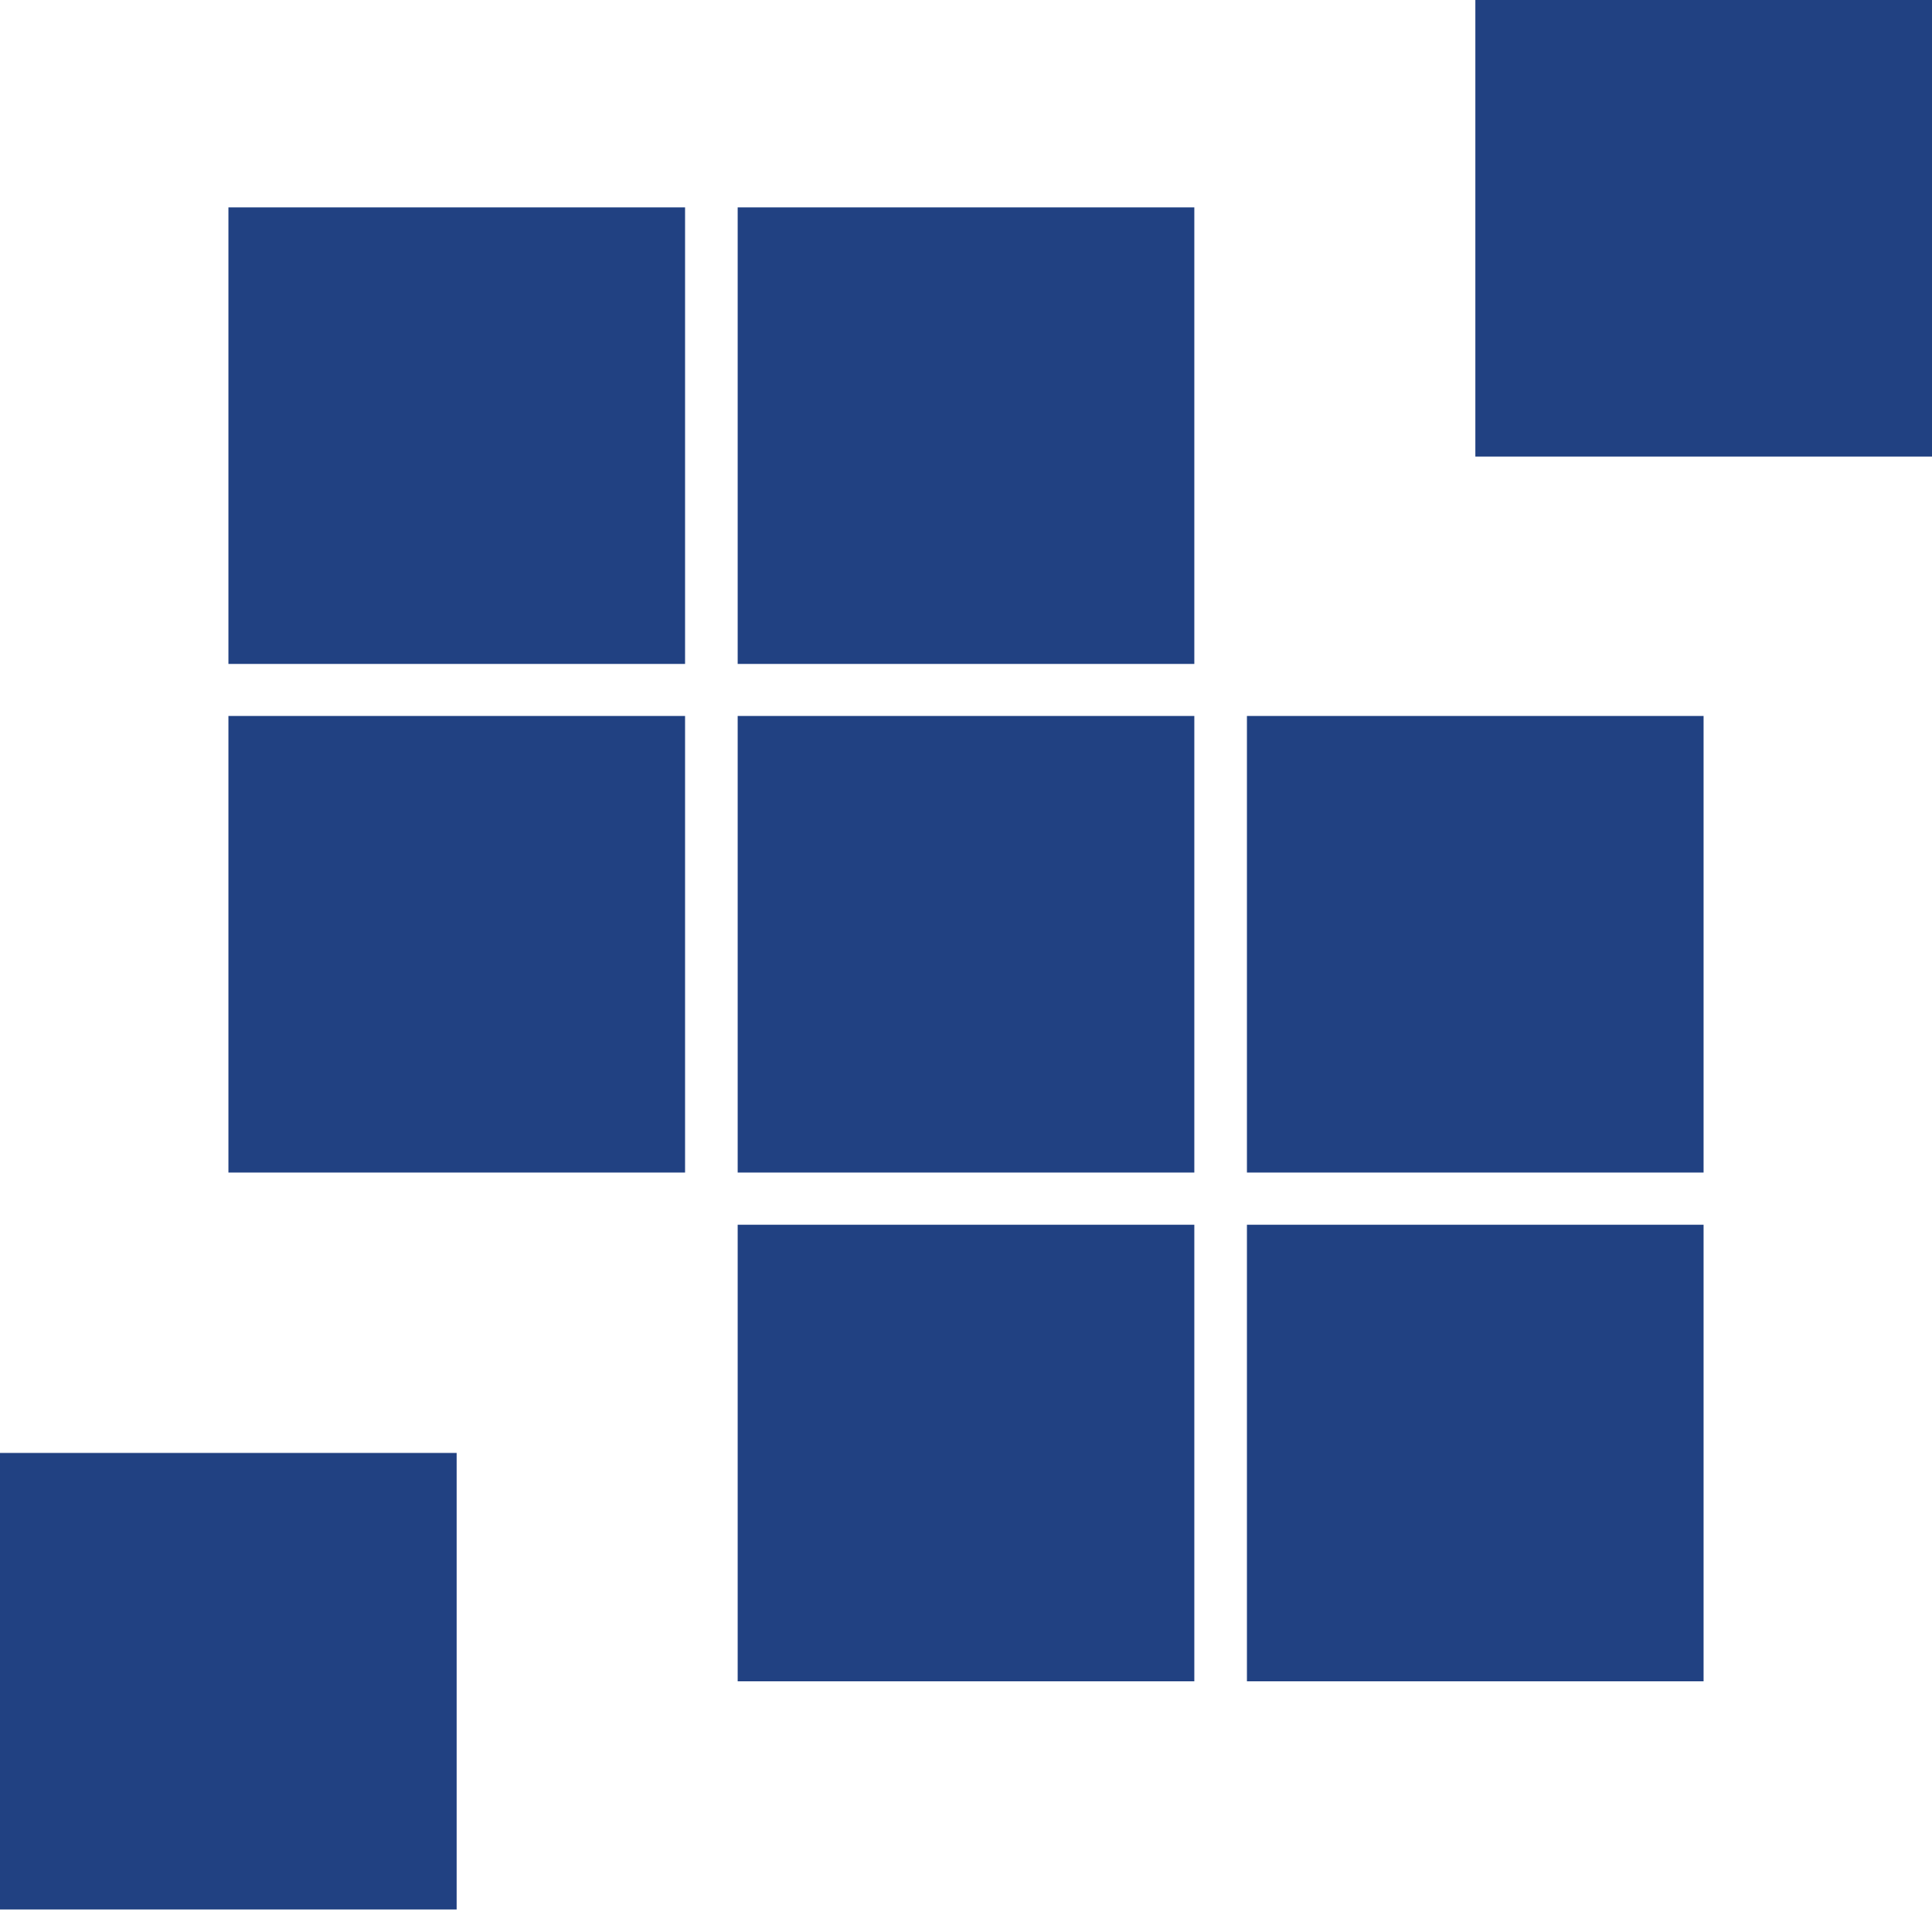
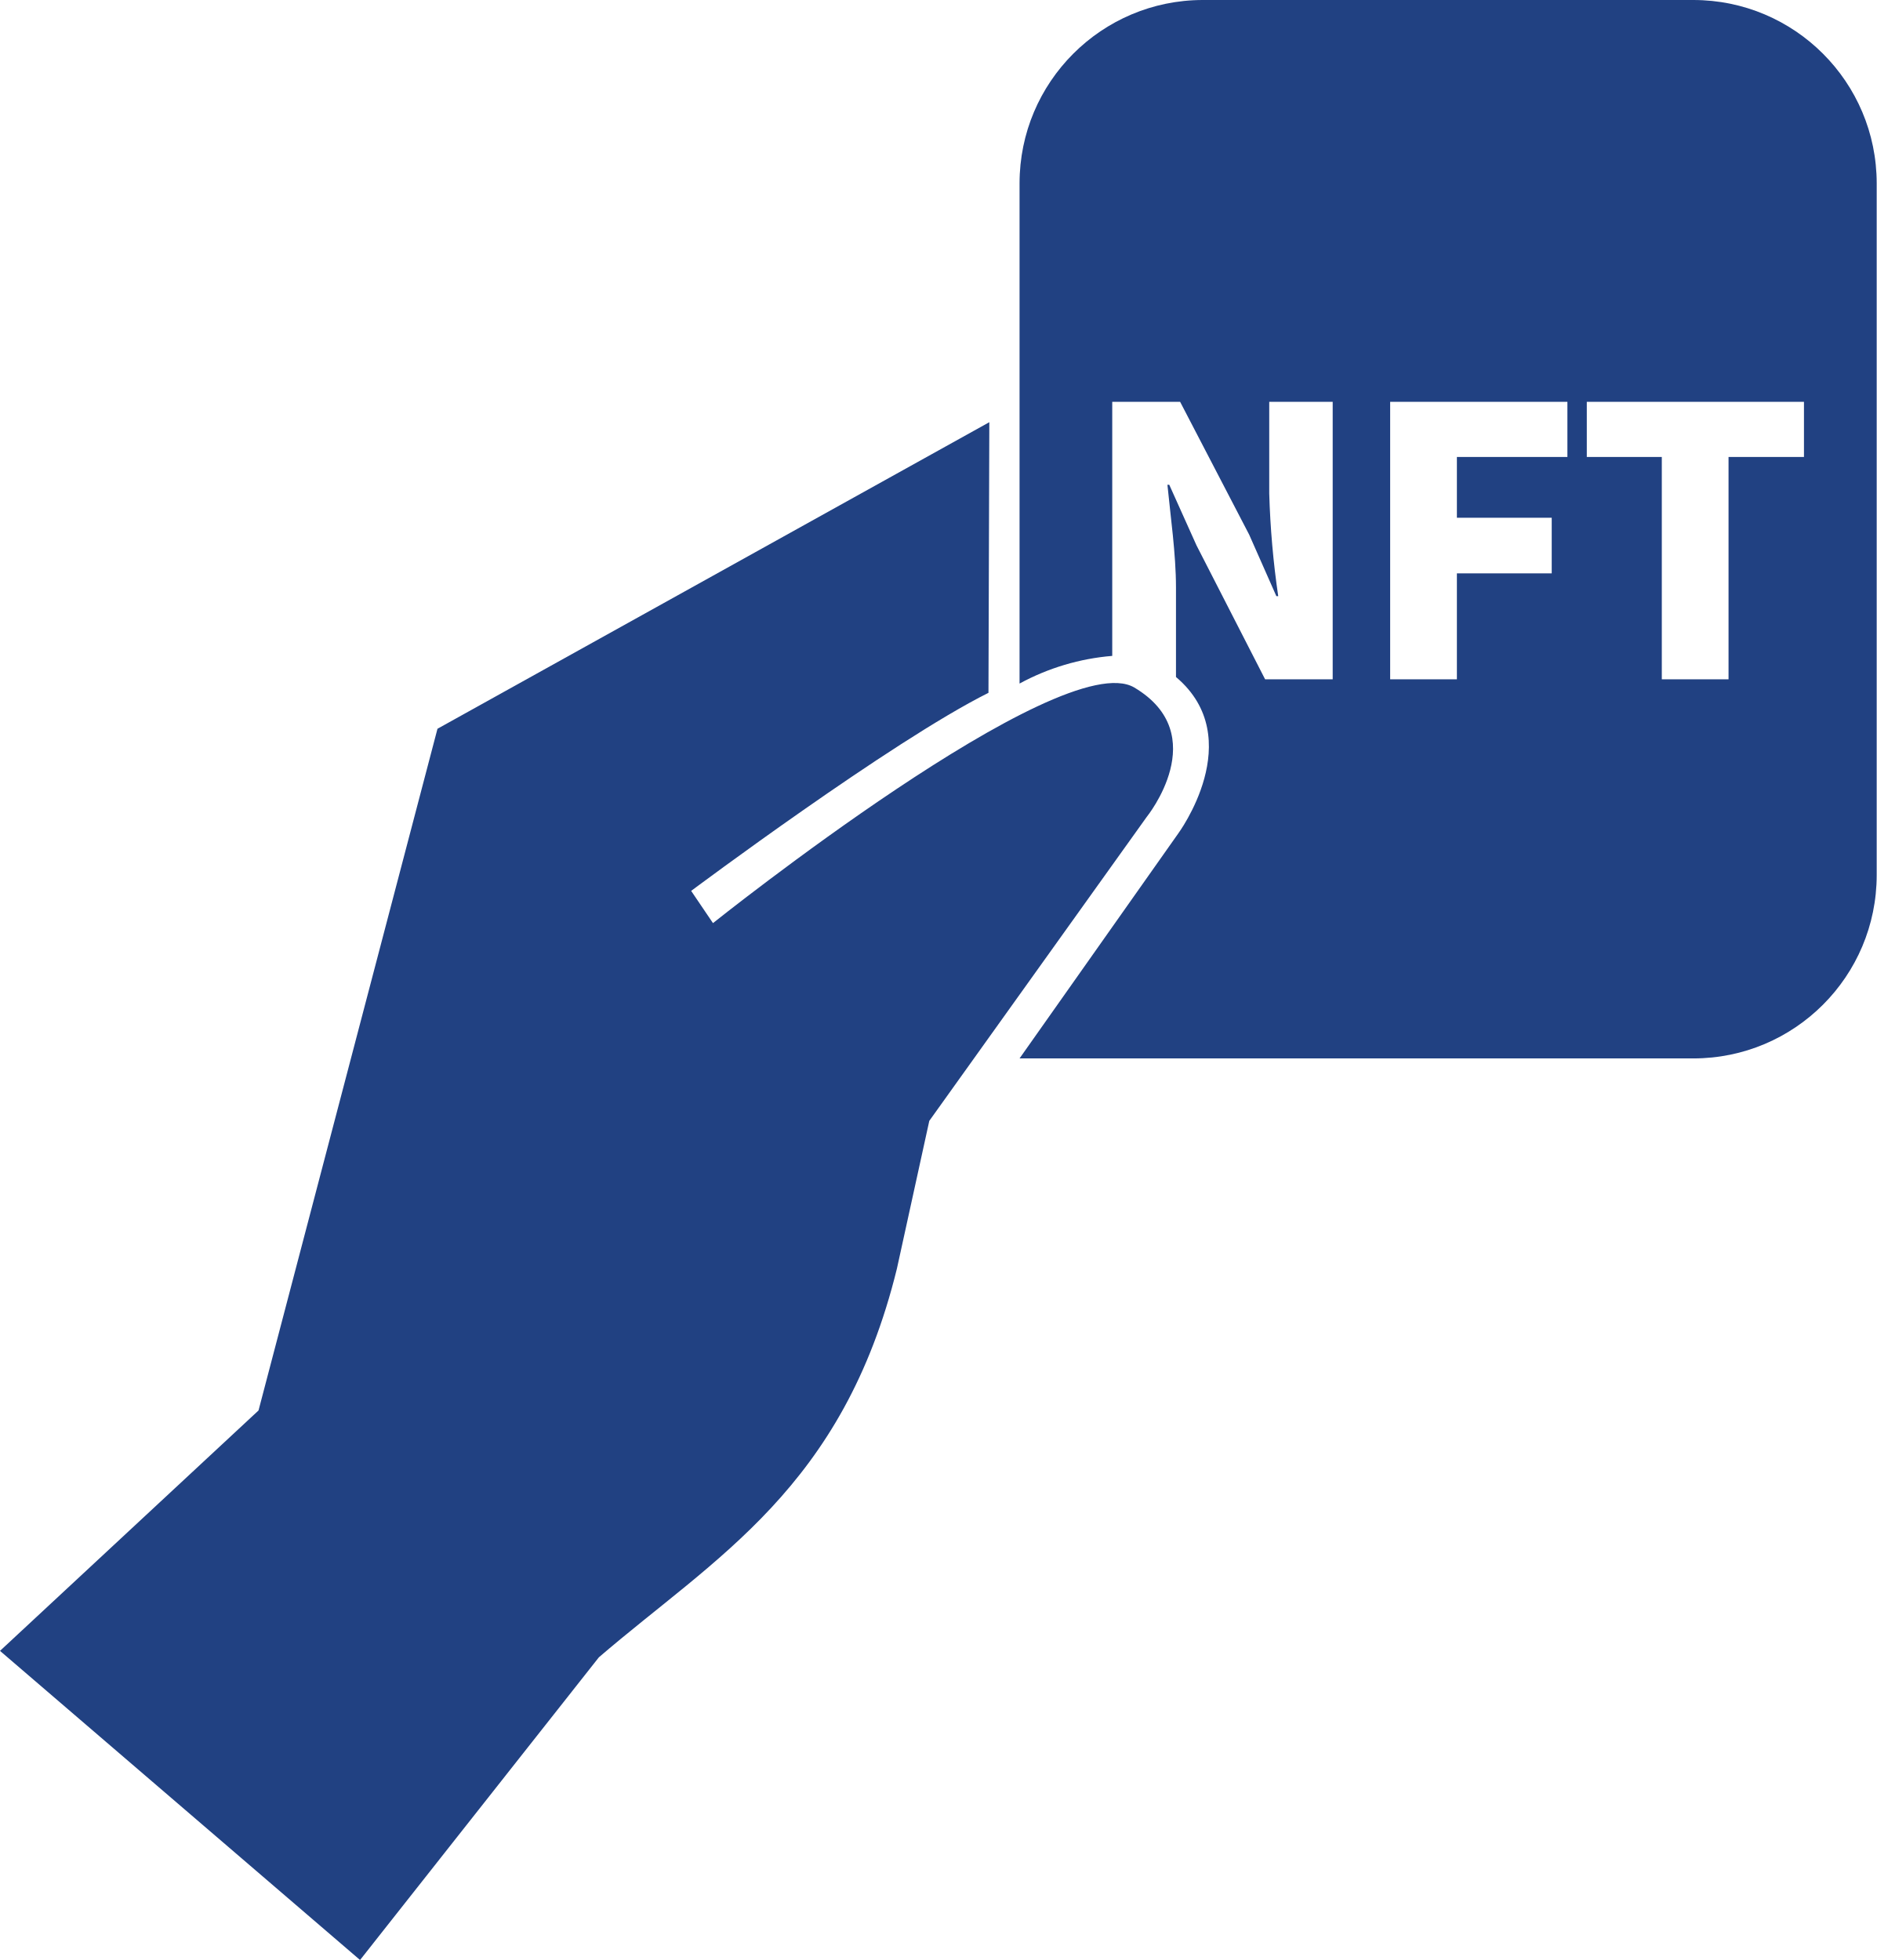
- <svg xmlns="http://www.w3.org/2000/svg" id="图层_1" data-name="图层 1" viewBox="0 0 102.09 100.93">
+ <svg xmlns="http://www.w3.org/2000/svg" id="图层_1" data-name="图层 1" viewBox="0 0 131.61 137.46">
  <defs>
    <style>.cls-1{fill:#214182;}</style>
  </defs>
-   <rect class="cls-1" x="12.07" y="10.96" width="24.13" height="24.13" />
-   <rect class="cls-1" x="12.07" y="37.84" width="24.13" height="24.13" />
-   <rect class="cls-1" y="76.79" width="24.13" height="24.13" />
-   <rect class="cls-1" x="38.98" y="10.96" width="24.13" height="24.13" />
-   <rect class="cls-1" x="38.98" y="37.84" width="24.13" height="24.13" />
-   <rect class="cls-1" x="38.98" y="64.73" width="24.13" height="24.13" />
-   <rect class="cls-1" x="77.96" width="24.13" height="24.13" />
-   <rect class="cls-1" x="65.89" y="37.84" width="24.13" height="24.13" />
-   <rect class="cls-1" x="65.89" y="64.73" width="24.13" height="24.13" />
+   <path class="cls-1" d="M69.38,29.61l-38.7,21.5L18.13,98.92,0,115.78l25.25,21.68L42,116.23c8.14-7,17.12-11.87,20.9-27.26l2.27-10.36L80.42,57.29s4.68-5.77-.87-9.07C74.45,45.19,50,64.74,50,64.74l-1.53-2.26S62.49,52,69.32,48.59Z" />
+   <path class="cls-1" d="M71.5,12.86V47.94A16.41,16.41,0,0,1,78,46V28.18h4.76l4.84,9.31,1.91,4.32h.13a61.83,61.83,0,0,1-.63-7.2V28.18h4.45V47.64H88.72l-4.81-9.39L82,34h-.13c.21,2.17.6,4.84.6,7.2v6.28c5.11,4.31.14,11,.14,11L71.5,74.23v0h47.25a12.86,12.86,0,0,0,12.86-12.86V12.86A12.86,12.86,0,0,0,118.75,0H84.35A12.86,12.86,0,0,0,71.5,12.86Zm38.42,19.19h-7.75v4.26h6.65v3.9h-6.65v7.43H97.49V28.18h12.43Zm16.59,0h-5.29V47.64h-4.68V32.05h-5.26V28.18h15.23Z" />
</svg>
